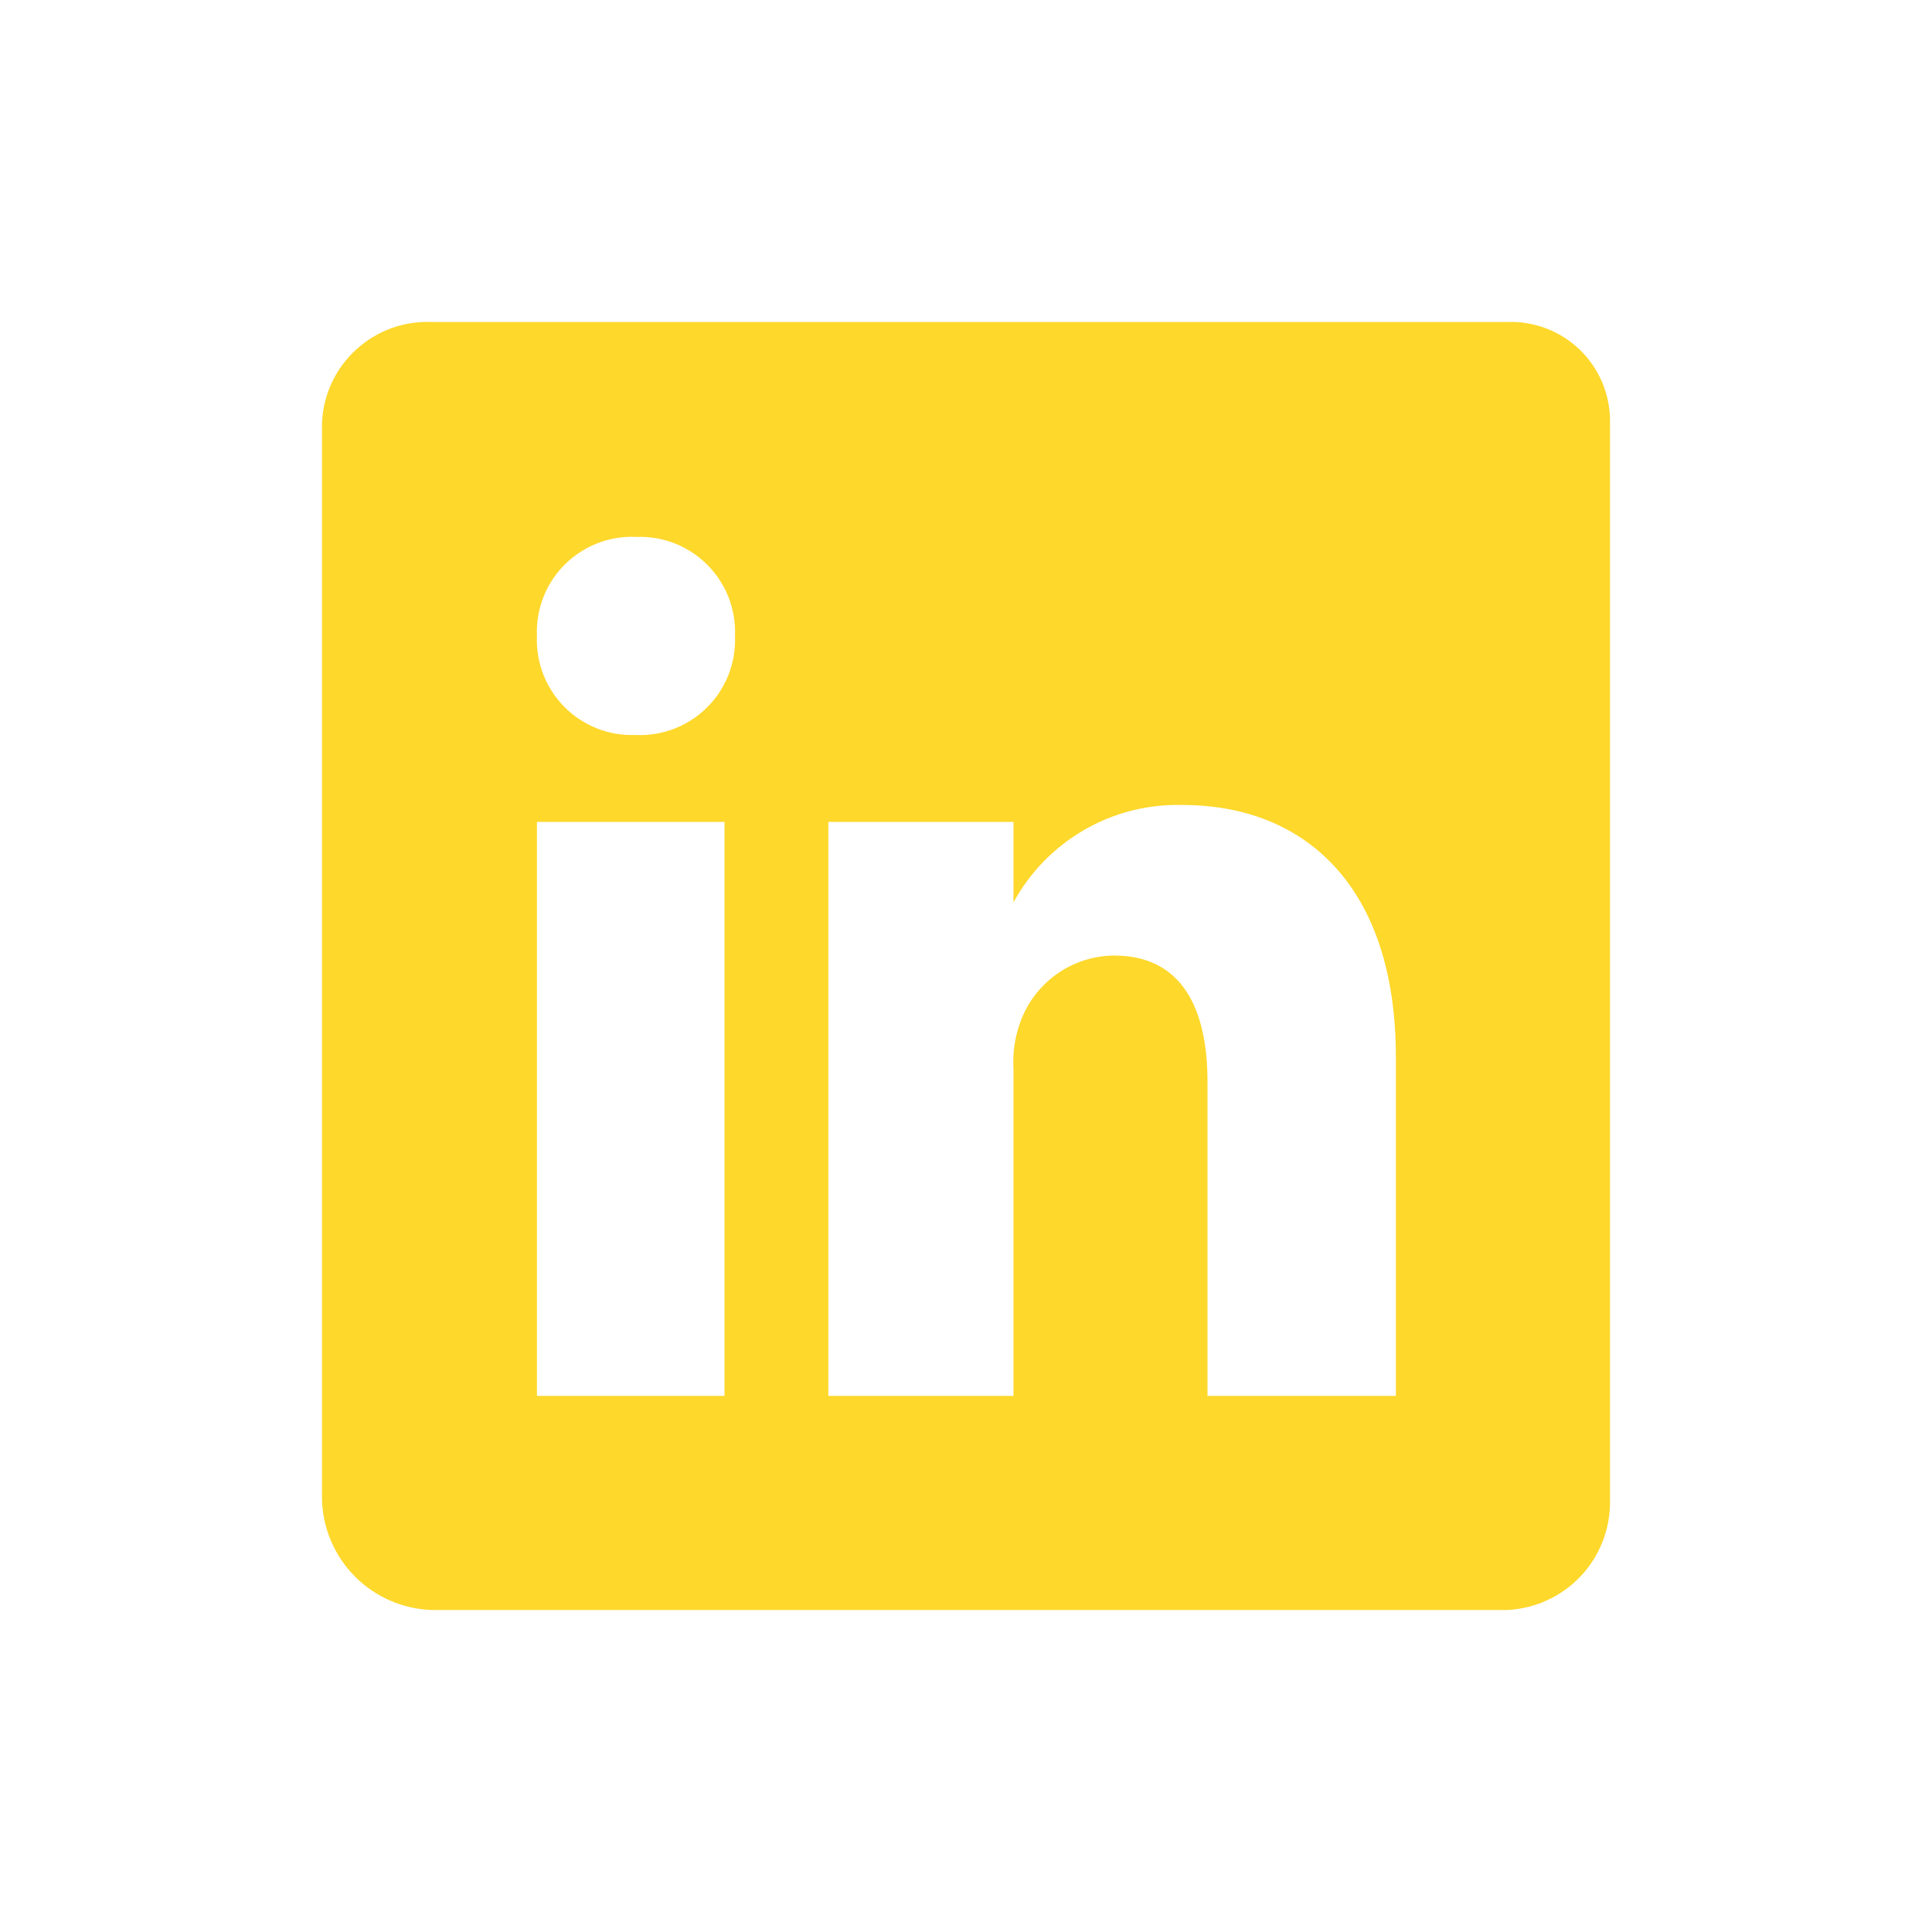
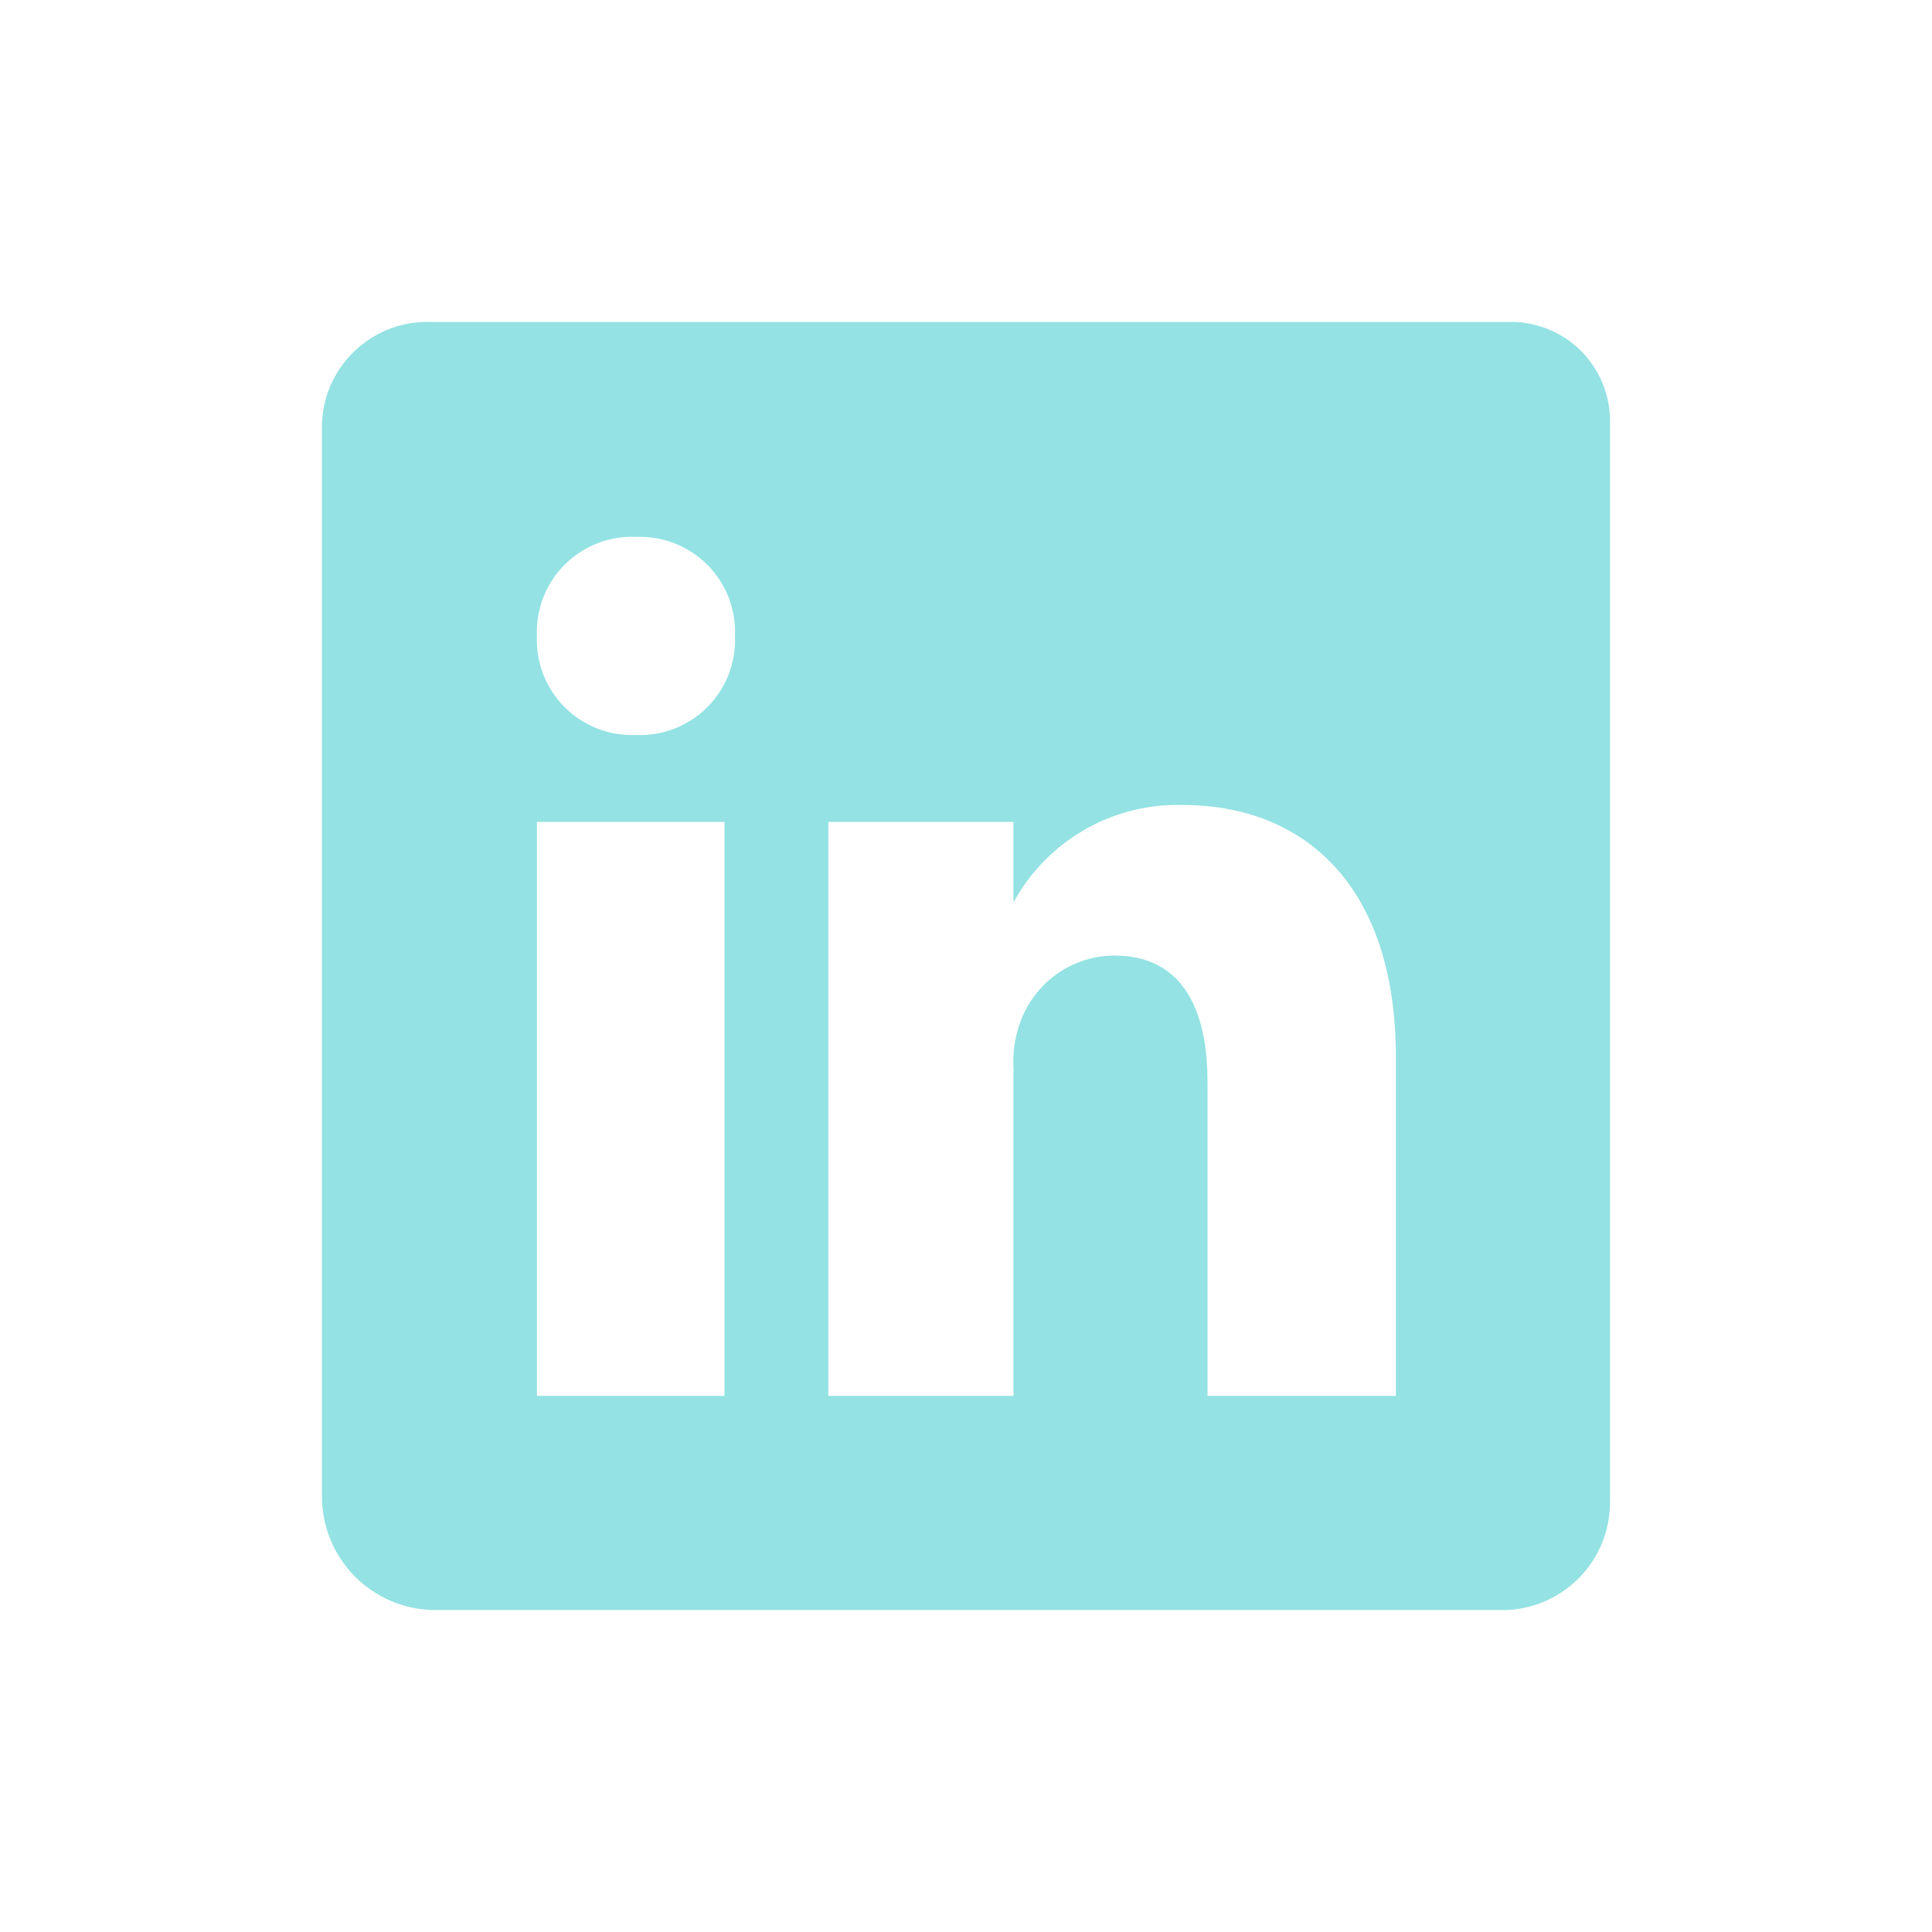
<svg xmlns="http://www.w3.org/2000/svg" width="800px" height="800px" viewBox="0 0 24 24" fill="none">
-   <path d="M18.72 4H5.37C5.198 3.992 5.026 4.018 4.864 4.076C4.702 4.135 4.553 4.225 4.426 4.341C4.298 4.457 4.195 4.597 4.122 4.753C4.049 4.909 4.008 5.078 4 5.25V18.63C4.01 18.99 4.158 19.333 4.412 19.587C4.667 19.842 5.01 19.99 5.37 20H18.72C19.07 19.984 19.4 19.832 19.64 19.576C19.879 19.32 20.008 18.98 20 18.63V5.25C20.003 5.082 19.971 4.916 19.908 4.761C19.844 4.606 19.749 4.466 19.63 4.349C19.51 4.232 19.367 4.141 19.211 4.081C19.054 4.021 18.887 3.993 18.72 4ZM9 17.34H6.67V10.21H9V17.34ZM7.89 9.13C7.727 9.136 7.565 9.108 7.414 9.048C7.263 8.988 7.126 8.897 7.011 8.782C6.897 8.666 6.807 8.528 6.748 8.376C6.69 8.225 6.663 8.063 6.67 7.9C6.663 7.736 6.69 7.572 6.75 7.419C6.81 7.265 6.901 7.126 7.018 7.011C7.135 6.895 7.274 6.805 7.428 6.746C7.582 6.687 7.746 6.661 7.91 6.67C8.073 6.664 8.235 6.692 8.386 6.752C8.537 6.812 8.674 6.903 8.789 7.018C8.903 7.134 8.993 7.272 9.052 7.423C9.11 7.575 9.137 7.737 9.13 7.9C9.137 8.064 9.11 8.228 9.05 8.381C8.99 8.535 8.899 8.674 8.782 8.789C8.665 8.905 8.526 8.995 8.372 9.054C8.218 9.113 8.054 9.138 7.89 9.13ZM17.34 17.34H15V13.44C15 12.51 14.67 11.87 13.84 11.87C13.582 11.872 13.331 11.954 13.122 12.104C12.912 12.255 12.755 12.466 12.67 12.71C12.605 12.893 12.578 13.086 12.59 13.28V17.34H10.29V10.21H12.59V11.21C12.794 10.834 13.099 10.523 13.469 10.309C13.84 10.095 14.262 9.988 14.69 10C16.2 10 17.34 11 17.34 13.13V17.34Z" fill="#FED82B" />
+   <path d="M18.72 4H5.37C5.198 3.992 5.026 4.018 4.864 4.076C4.702 4.135 4.553 4.225 4.426 4.341C4.298 4.457 4.195 4.597 4.122 4.753C4.049 4.909 4.008 5.078 4 5.25V18.63C4.01 18.99 4.158 19.333 4.412 19.587C4.667 19.842 5.01 19.99 5.37 20H18.72C19.07 19.984 19.4 19.832 19.64 19.576C19.879 19.32 20.008 18.98 20 18.63V5.25C20.003 5.082 19.971 4.916 19.908 4.761C19.844 4.606 19.749 4.466 19.63 4.349C19.51 4.232 19.367 4.141 19.211 4.081C19.054 4.021 18.887 3.993 18.72 4ZM9 17.34H6.67V10.21H9V17.34ZM7.89 9.13C7.727 9.136 7.565 9.108 7.414 9.048C7.263 8.988 7.126 8.897 7.011 8.782C6.897 8.666 6.807 8.528 6.748 8.376C6.69 8.225 6.663 8.063 6.67 7.9C6.663 7.736 6.69 7.572 6.75 7.419C6.81 7.265 6.901 7.126 7.018 7.011C7.135 6.895 7.274 6.805 7.428 6.746C7.582 6.687 7.746 6.661 7.91 6.67C8.073 6.664 8.235 6.692 8.386 6.752C8.537 6.812 8.674 6.903 8.789 7.018C8.903 7.134 8.993 7.272 9.052 7.423C9.11 7.575 9.137 7.737 9.13 7.9C9.137 8.064 9.11 8.228 9.05 8.381C8.99 8.535 8.899 8.674 8.782 8.789C8.665 8.905 8.526 8.995 8.372 9.054C8.218 9.113 8.054 9.138 7.89 9.13ZM17.34 17.34H15V13.44C15 12.51 14.67 11.87 13.84 11.87C13.582 11.872 13.331 11.954 13.122 12.104C12.912 12.255 12.755 12.466 12.67 12.71C12.605 12.893 12.578 13.086 12.59 13.28V17.34H10.29V10.21H12.59V11.21C12.794 10.834 13.099 10.523 13.469 10.309C13.84 10.095 14.262 9.988 14.69 10C16.2 10 17.34 11 17.34 13.13V17.34Z" fill="#94e2e3" />
</svg>
